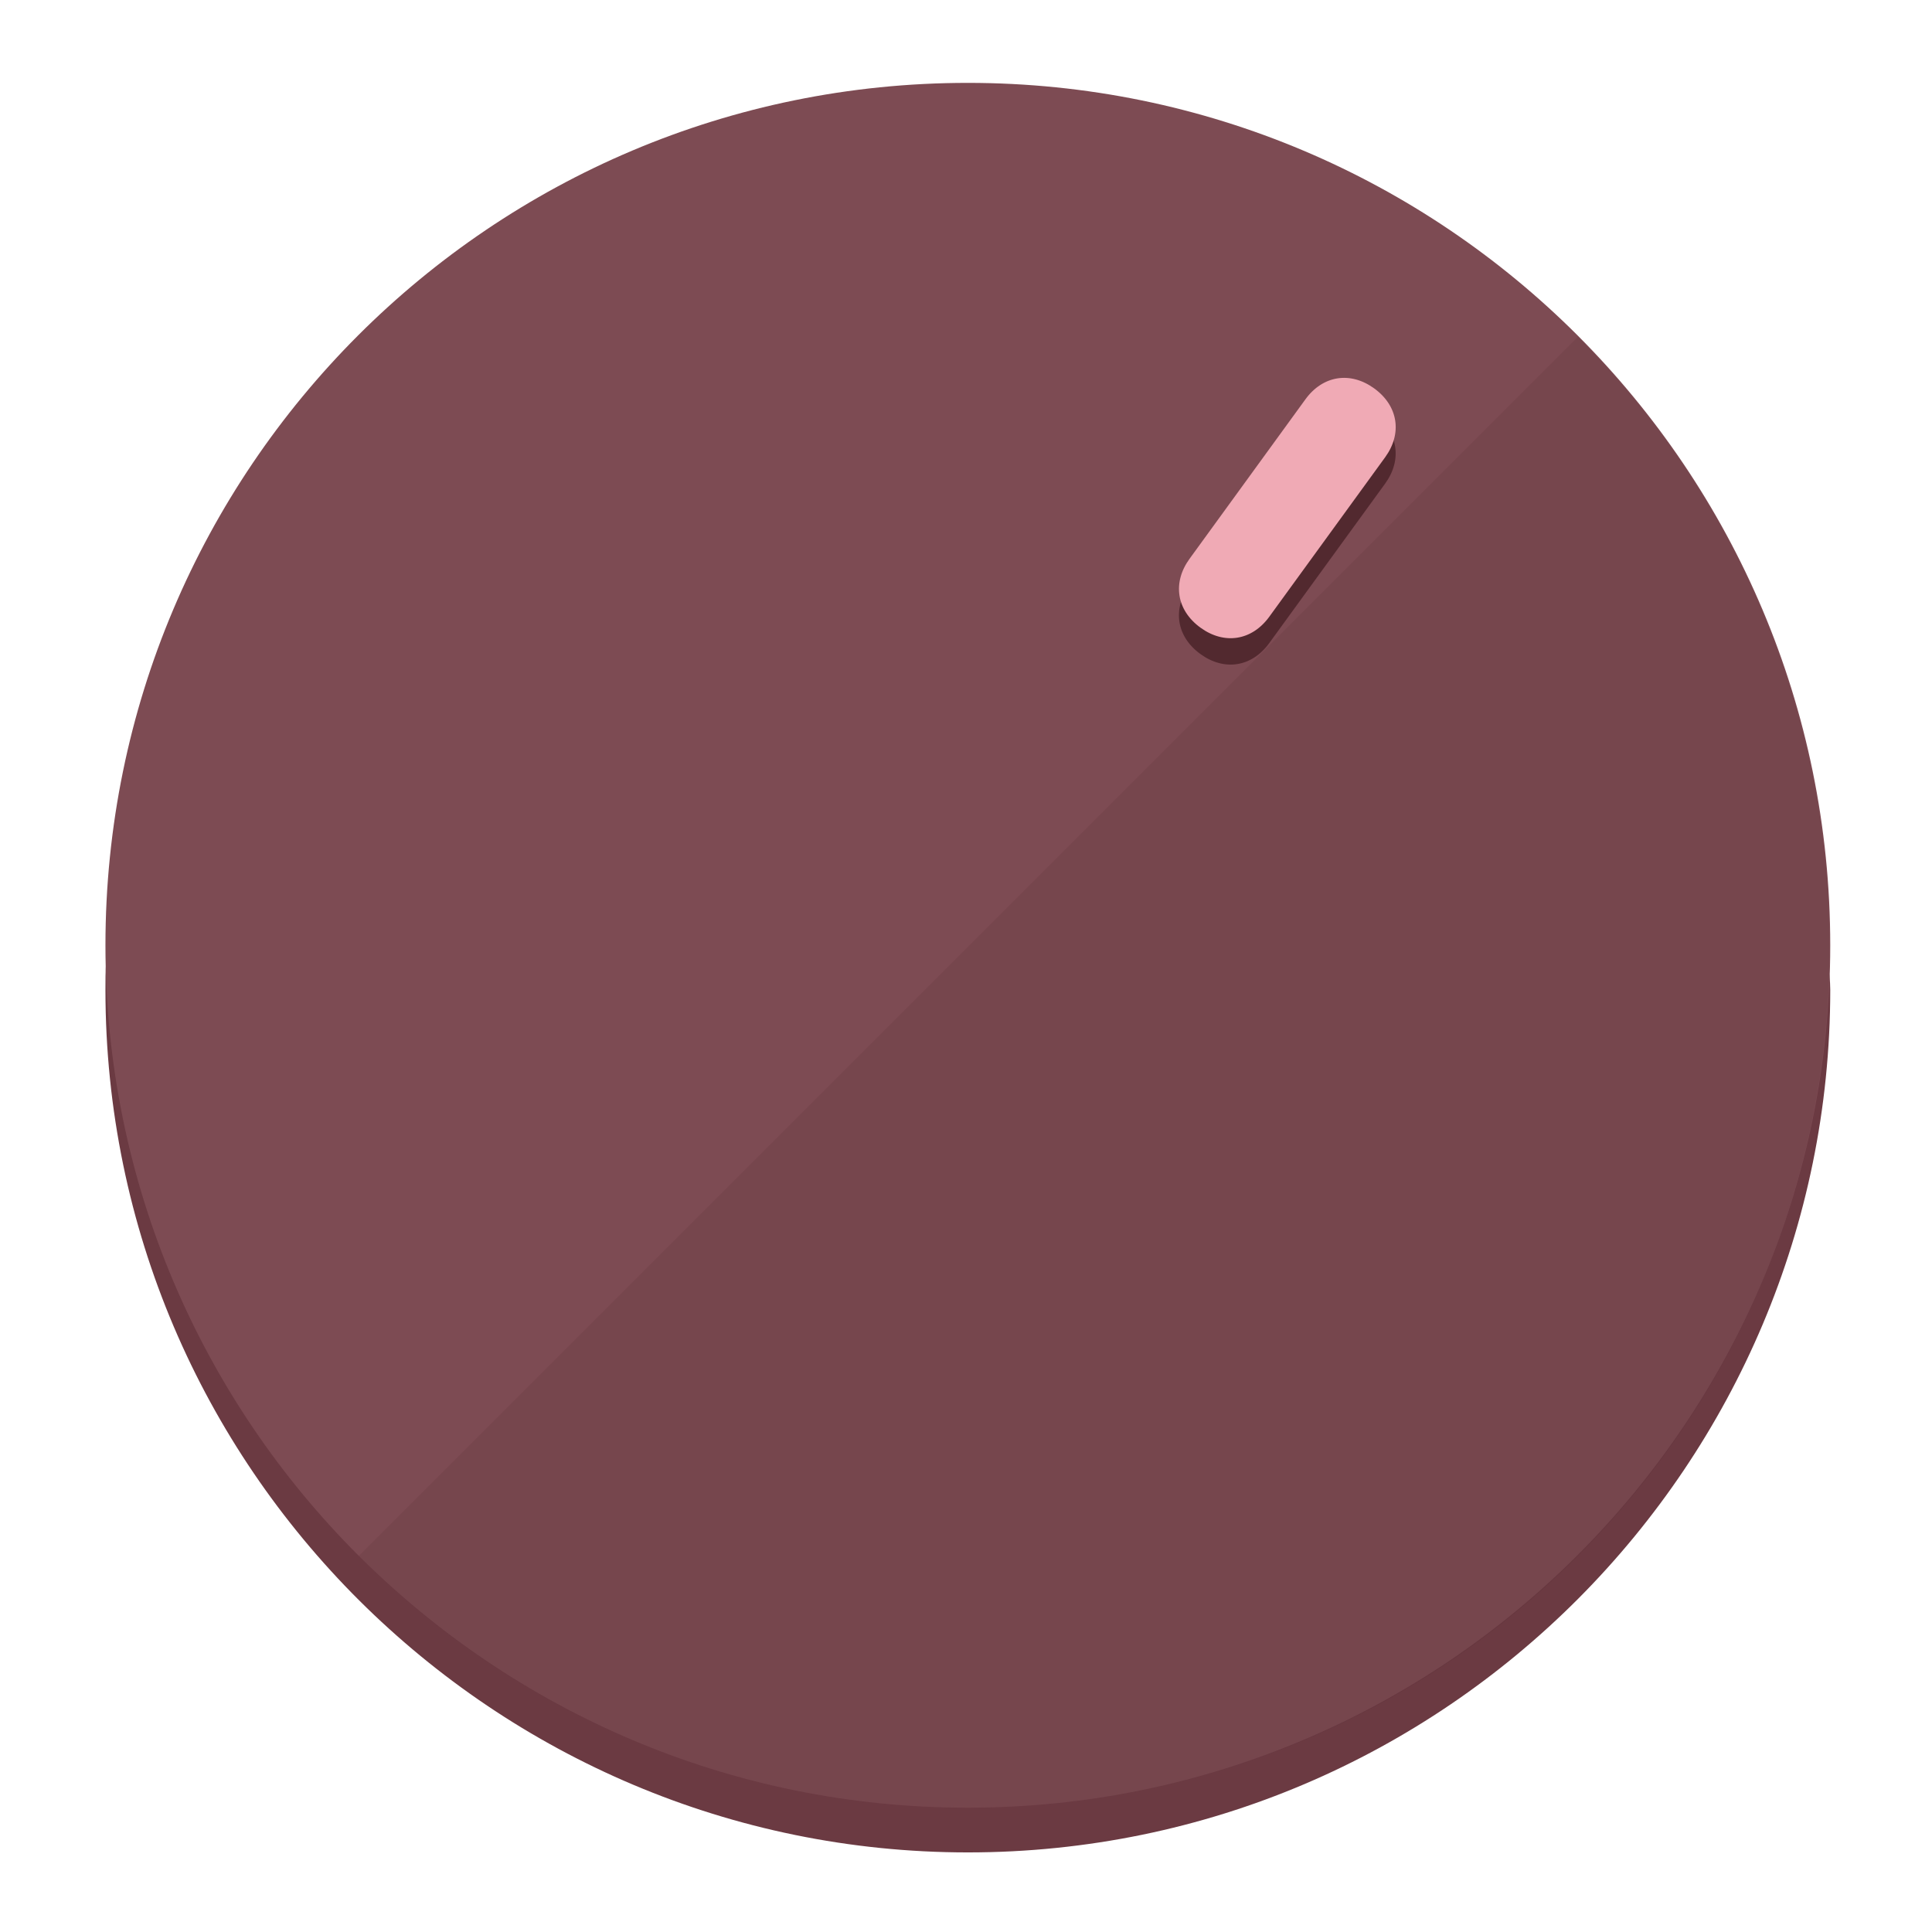
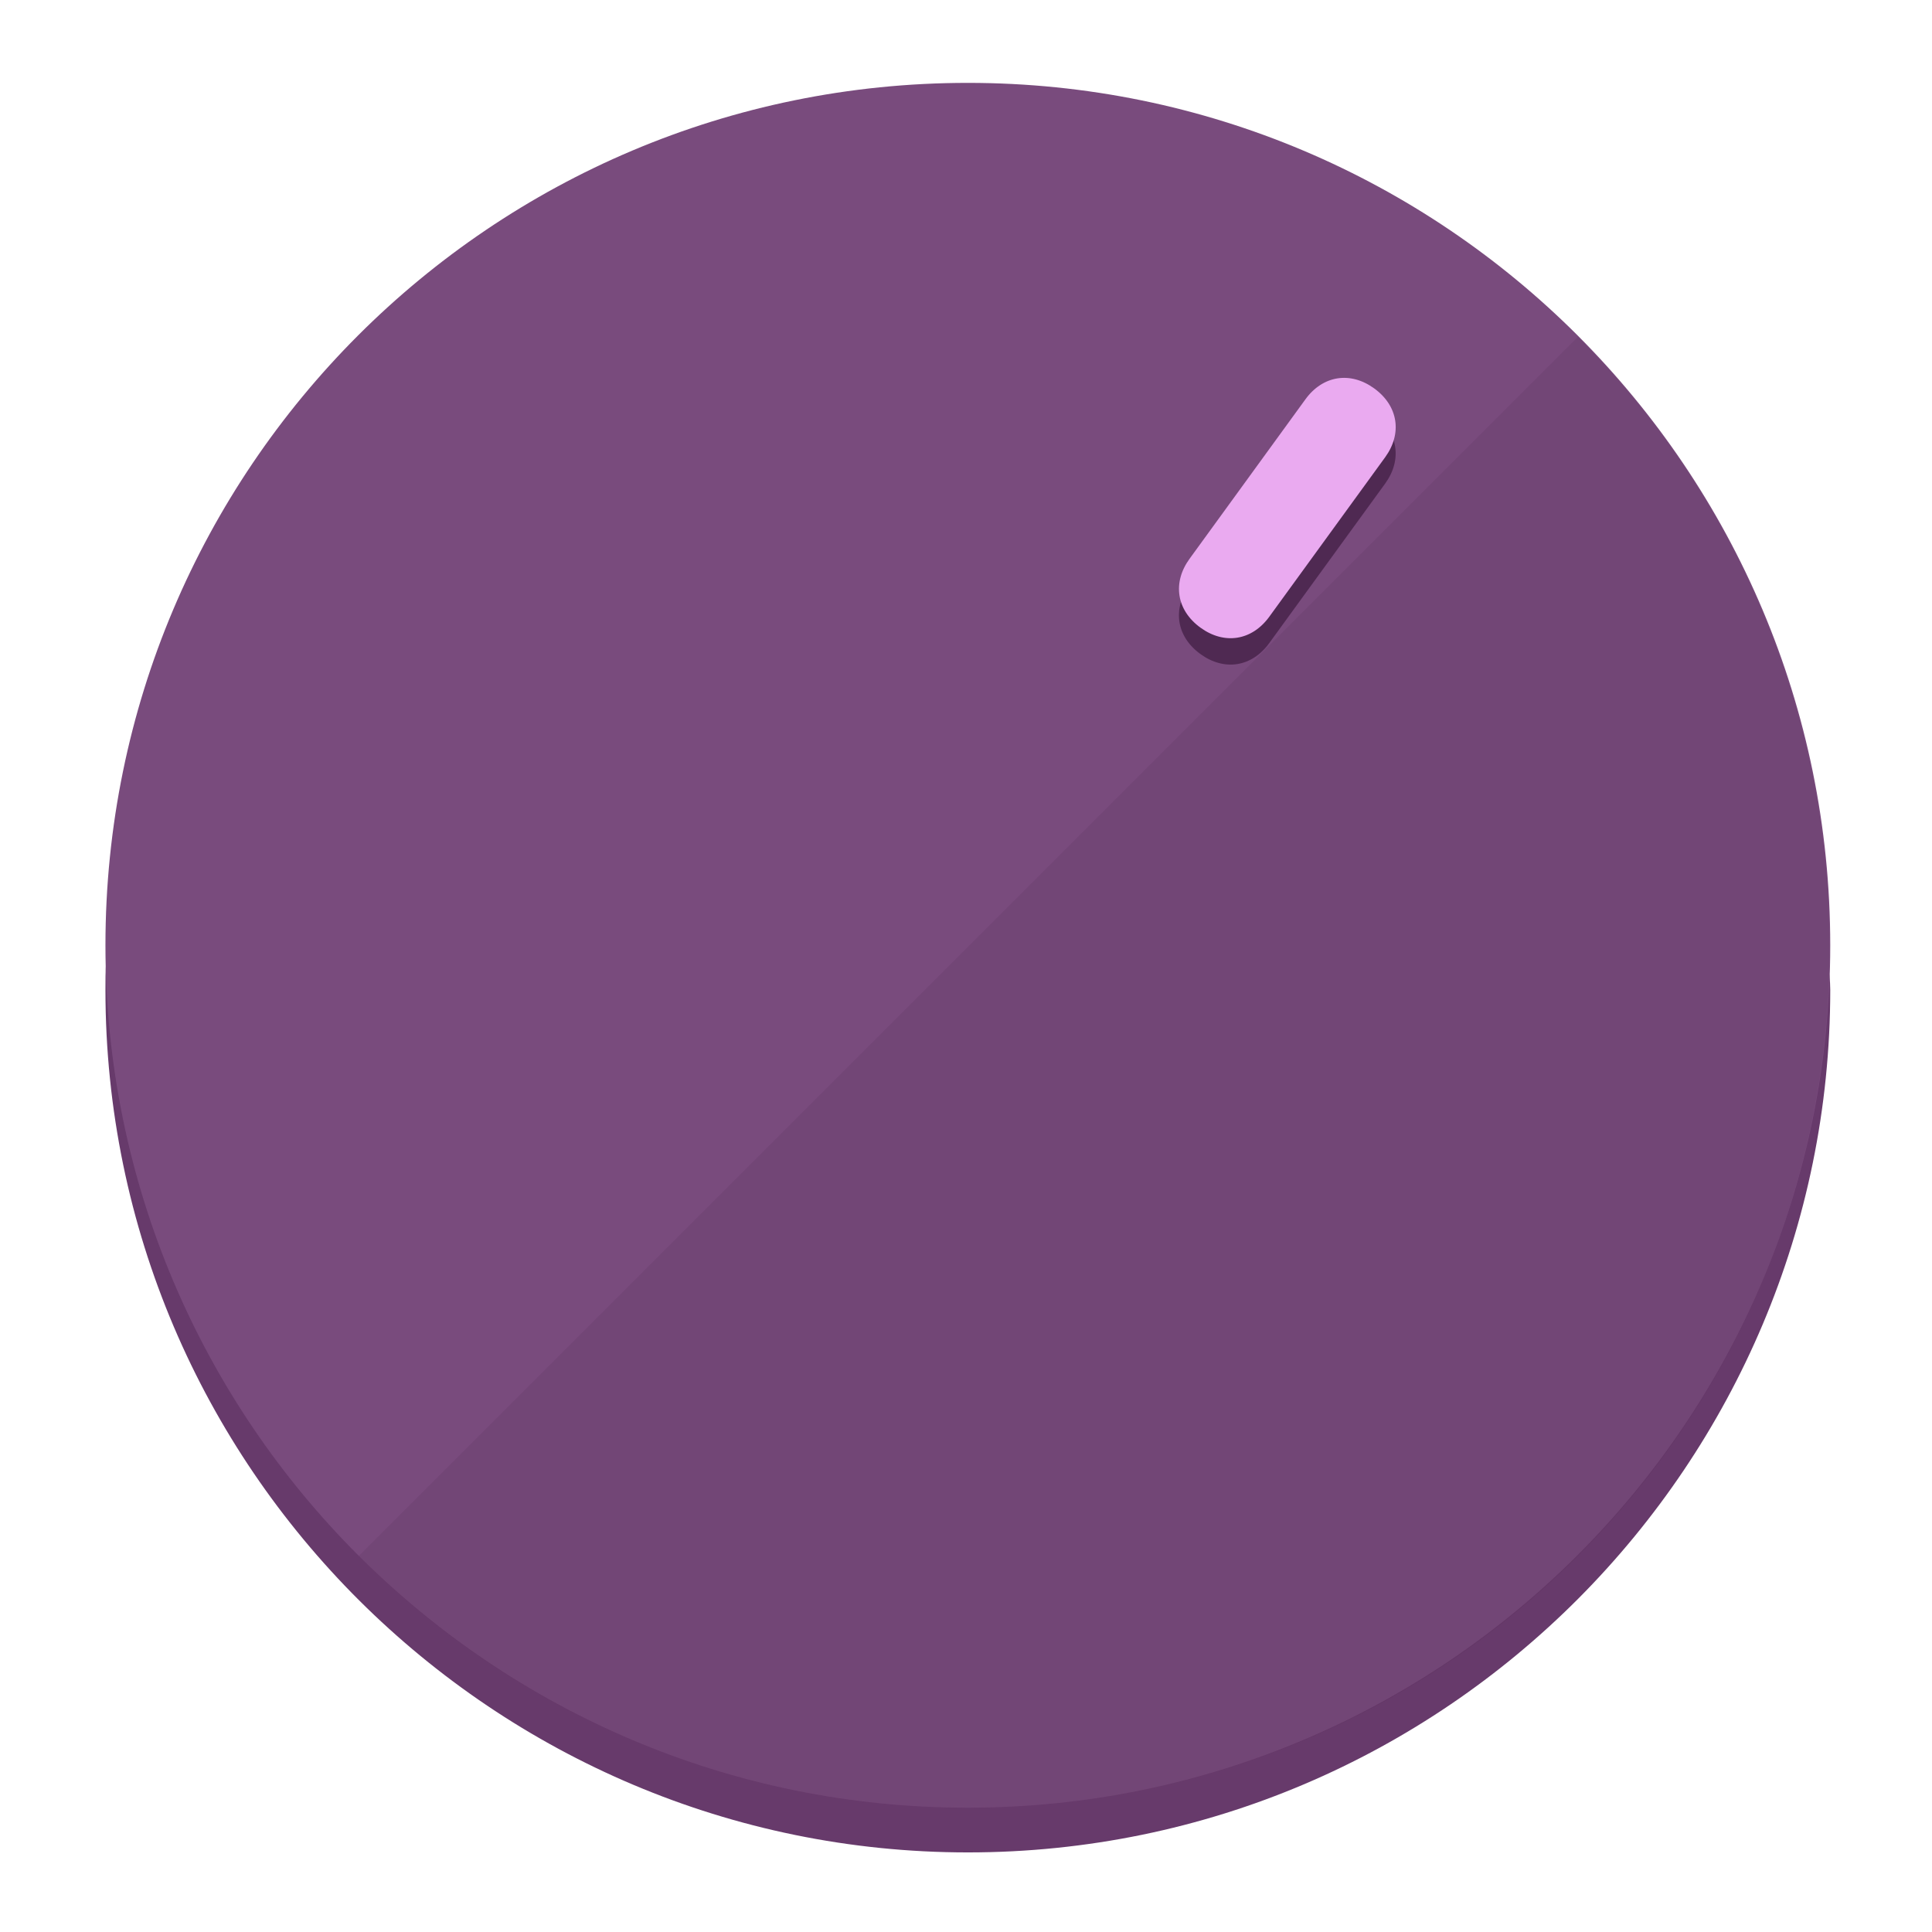
<svg xmlns="http://www.w3.org/2000/svg" height="120px" width="120px" version="1.1" id="Layer_1" viewBox="0 0 496.8 496.8" xml:space="preserve">
  <defs id="defs23" />
  <g id="g3158">
-     <path style="display:inline;fill:#6B3A42;fill-opacity:1;stroke-width:1.584" d="m 248.875,445.92 c 116.582,0 212.89,-91.238 220.493,-205.286 0,5.069 1.267,8.87 1.267,13.939 0,121.651 -98.842,221.76 -221.76,221.76 -121.651,0 -221.76,-98.842 -221.76,-221.76 0,-5.069 0,-8.87 1.267,-13.939 7.603,114.048 103.91,205.286 220.493,205.286 z" id="path8" />
-     <circle style="display:inline;fill:#7D4B53;fill-opacity:1;stroke-width:1.584" cx="248.875" cy="243.071" r="221.76" id="circle12" />
-     <path style="display:inline;fill:#52292F;fill-opacity:0.154;stroke-width:1.587" d="m 405.744,86.606 c 86.308,86.308 86.308,227.193 0,313.5 -86.308,86.308 -227.193,86.308 -313.5,0" id="path14" />
+     <path style="display:inline;fill:#673A6B;fill-opacity:1;stroke-width:1.584" d="m 248.875,445.92 c 116.582,0 212.89,-91.238 220.493,-205.286 0,5.069 1.267,8.87 1.267,13.939 0,121.651 -98.842,221.76 -221.76,221.76 -121.651,0 -221.76,-98.842 -221.76,-221.76 0,-5.069 0,-8.87 1.267,-13.939 7.603,114.048 103.91,205.286 220.493,205.286 z" id="path8" />
+     <circle style="display:inline;fill:#794B7D;fill-opacity:1;stroke-width:1.584" cx="248.875" cy="243.071" r="221.76" id="circle12" />
+     <path style="display:inline;fill:#4F2952;fill-opacity:0.154;stroke-width:1.587" d="m 405.744,86.606 c 86.308,86.308 86.308,227.193 0,313.5 -86.308,86.308 -227.193,86.308 -313.5,0" id="path14" />
  </g>
  <g id="g3198">
    <circle style="display:none;fill:#000000;fill-opacity:0;stroke-width:1.584" cx="344.188" cy="51.017" r="221.76" id="circle12-3" transform="rotate(36)" />
-     <path style="display:inline;fill:#52292F;fill-opacity:1;stroke-width:1.584" d="m 326.375,165.375 c -4.469,6.151 -11.549,7.272 -17.7,2.803 v 0 c -6.151,-4.469 -7.273,-11.549 -2.803,-17.7 l 29.794,-41.007 c 4.469,-6.151 11.549,-7.272 17.7,-2.803 v 0 c 6.151,4.469 7.272,11.549 2.803,17.7 z" id="path3789" />
-     <path style="display:inline;fill:#F0AAB5;stroke-width:1.584" d="m 326.385,158.59 c -4.469,6.151 -11.549,7.272 -17.7,2.803 v 0 c -6.151,-4.469 -7.272,-11.549 -2.803,-17.7 l 29.794,-41.007 c 4.469,-6.151 11.549,-7.273 17.7,-2.803 v 0 c 6.151,4.469 7.272,11.549 2.803,17.7 z" id="path915" />
+     <path style="display:inline;fill:#4F2952;fill-opacity:1;stroke-width:1.584" d="m 326.375,165.375 c -4.469,6.151 -11.549,7.272 -17.7,2.803 v 0 c -6.151,-4.469 -7.273,-11.549 -2.803,-17.7 l 29.794,-41.007 c 4.469,-6.151 11.549,-7.272 17.7,-2.803 v 0 c 6.151,4.469 7.272,11.549 2.803,17.7 z" id="path3789" />
+     <path style="display:inline;fill:#EAAAF0;stroke-width:1.584" d="m 326.385,158.59 c -4.469,6.151 -11.549,7.272 -17.7,2.803 v 0 c -6.151,-4.469 -7.272,-11.549 -2.803,-17.7 l 29.794,-41.007 c 4.469,-6.151 11.549,-7.273 17.7,-2.803 v 0 c 6.151,4.469 7.272,11.549 2.803,17.7 z" id="path915" />
  </g>
</svg>
